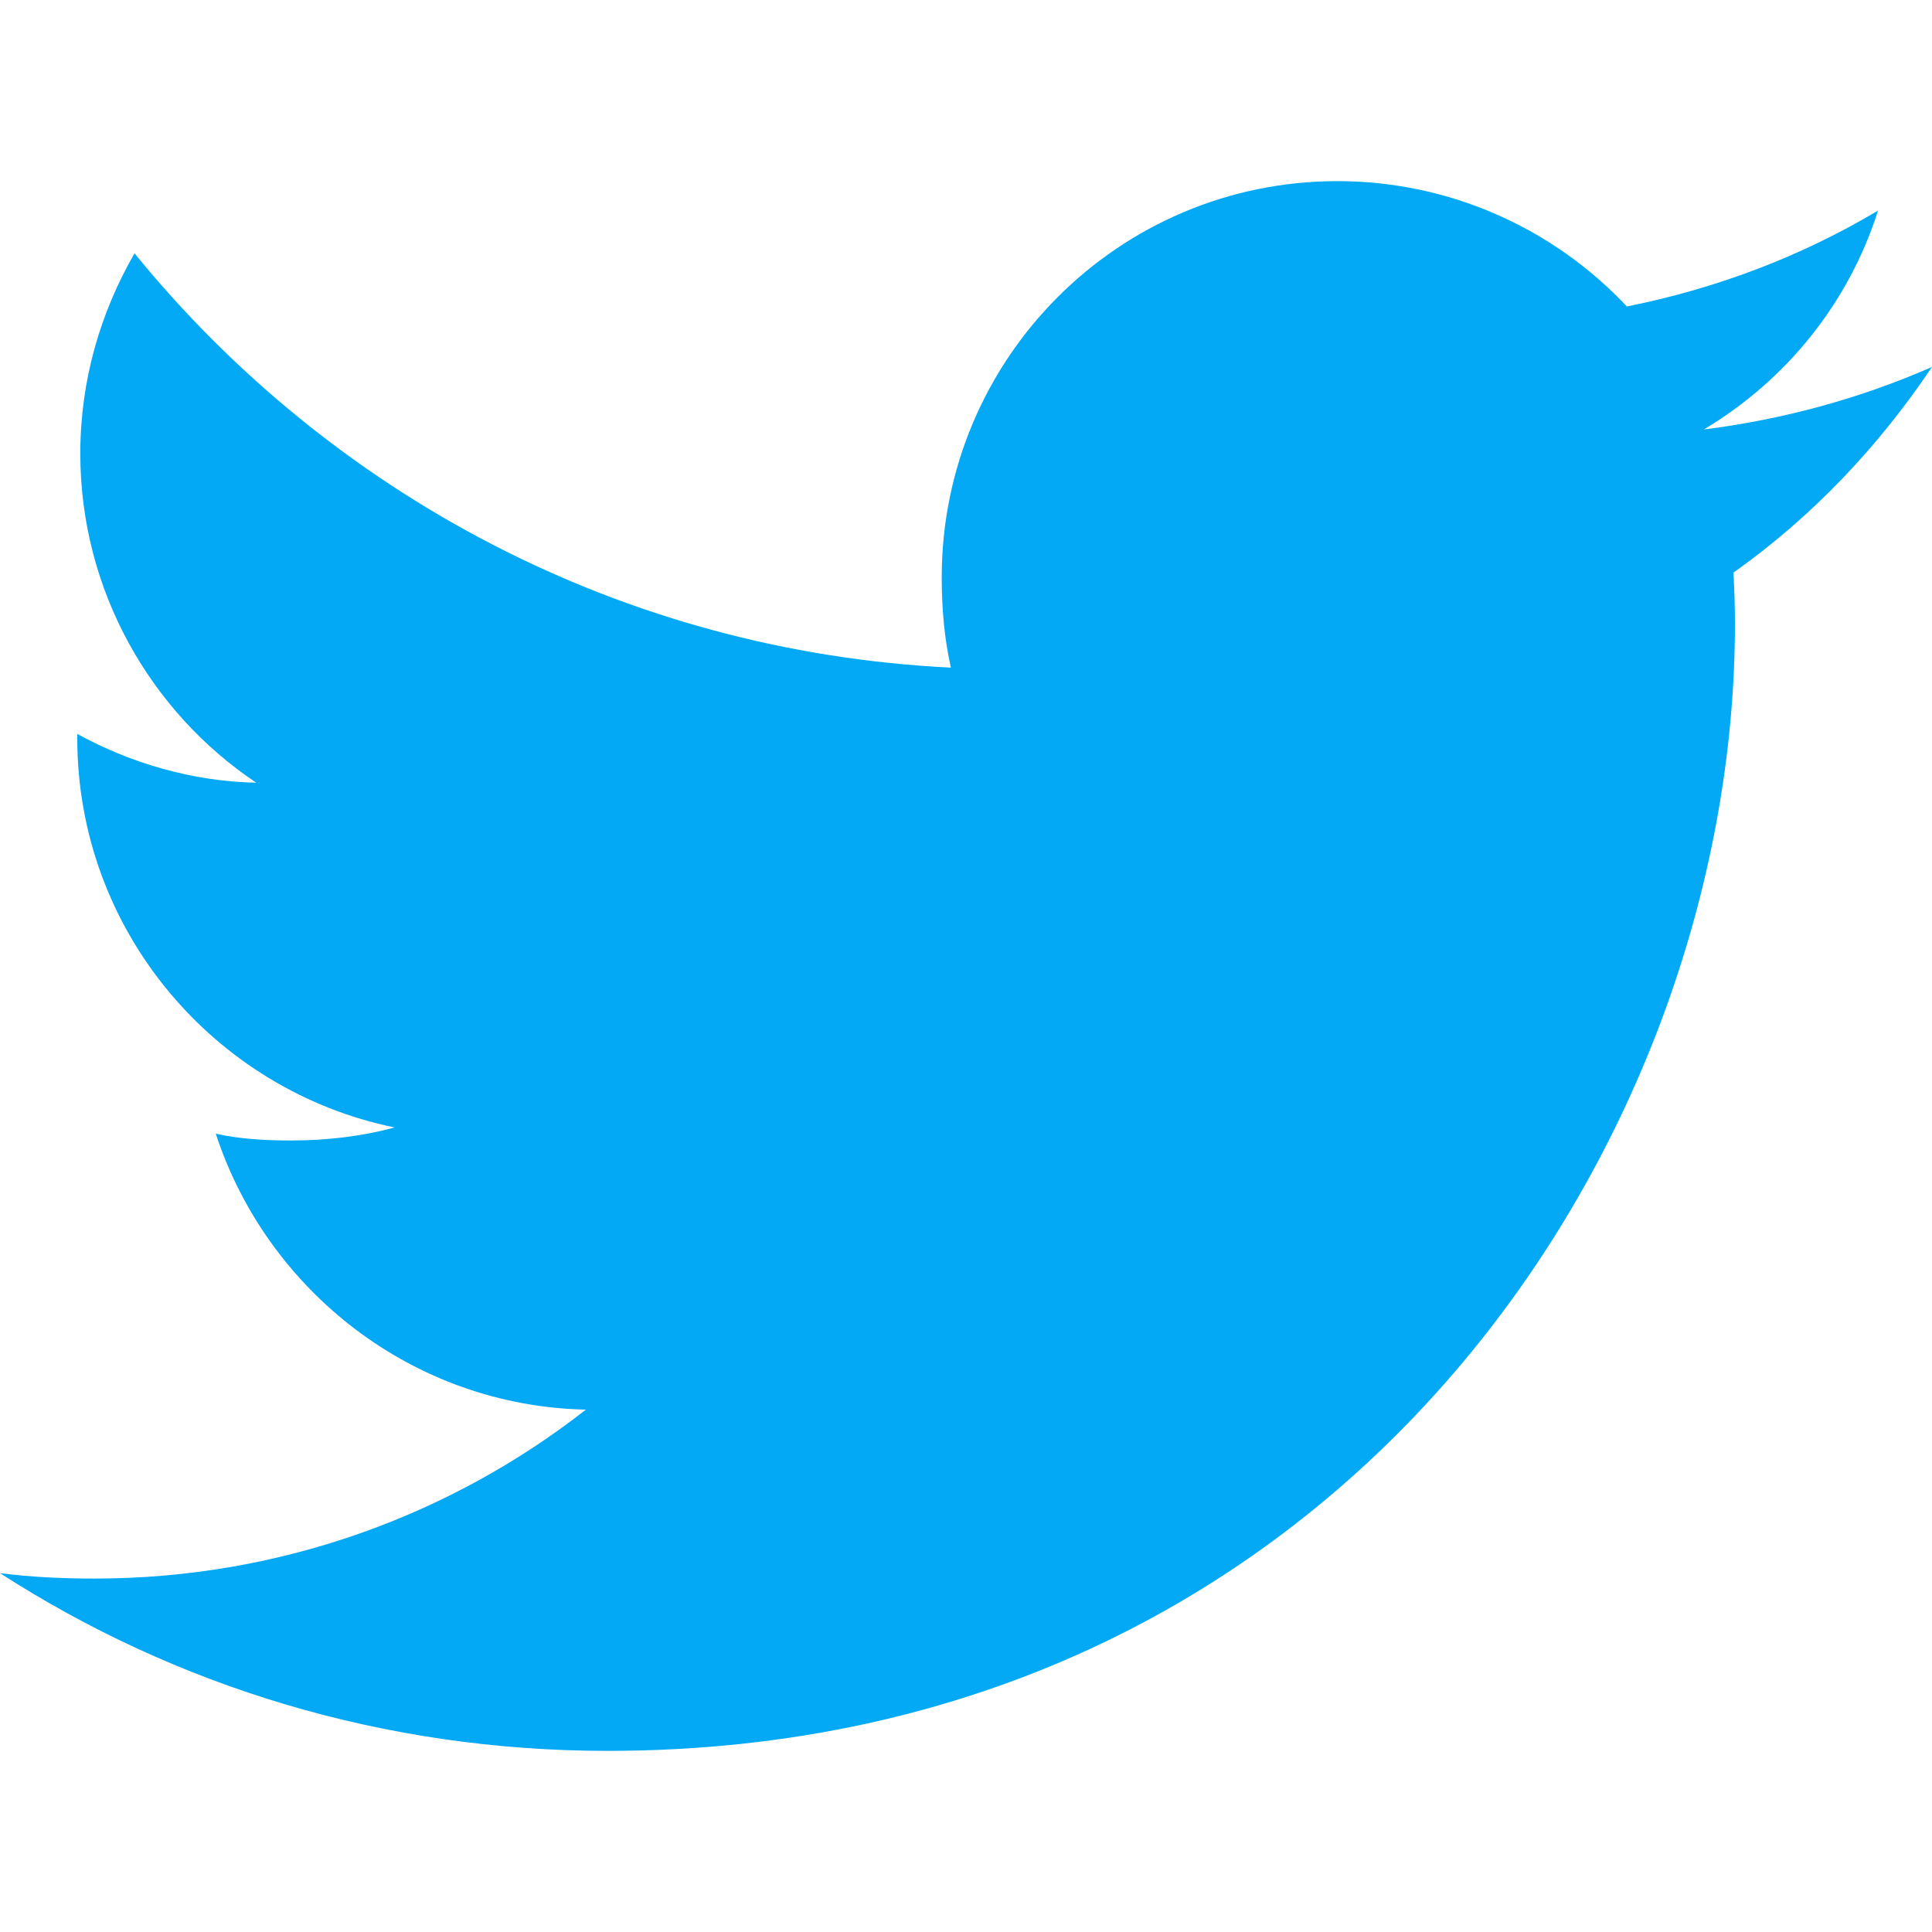
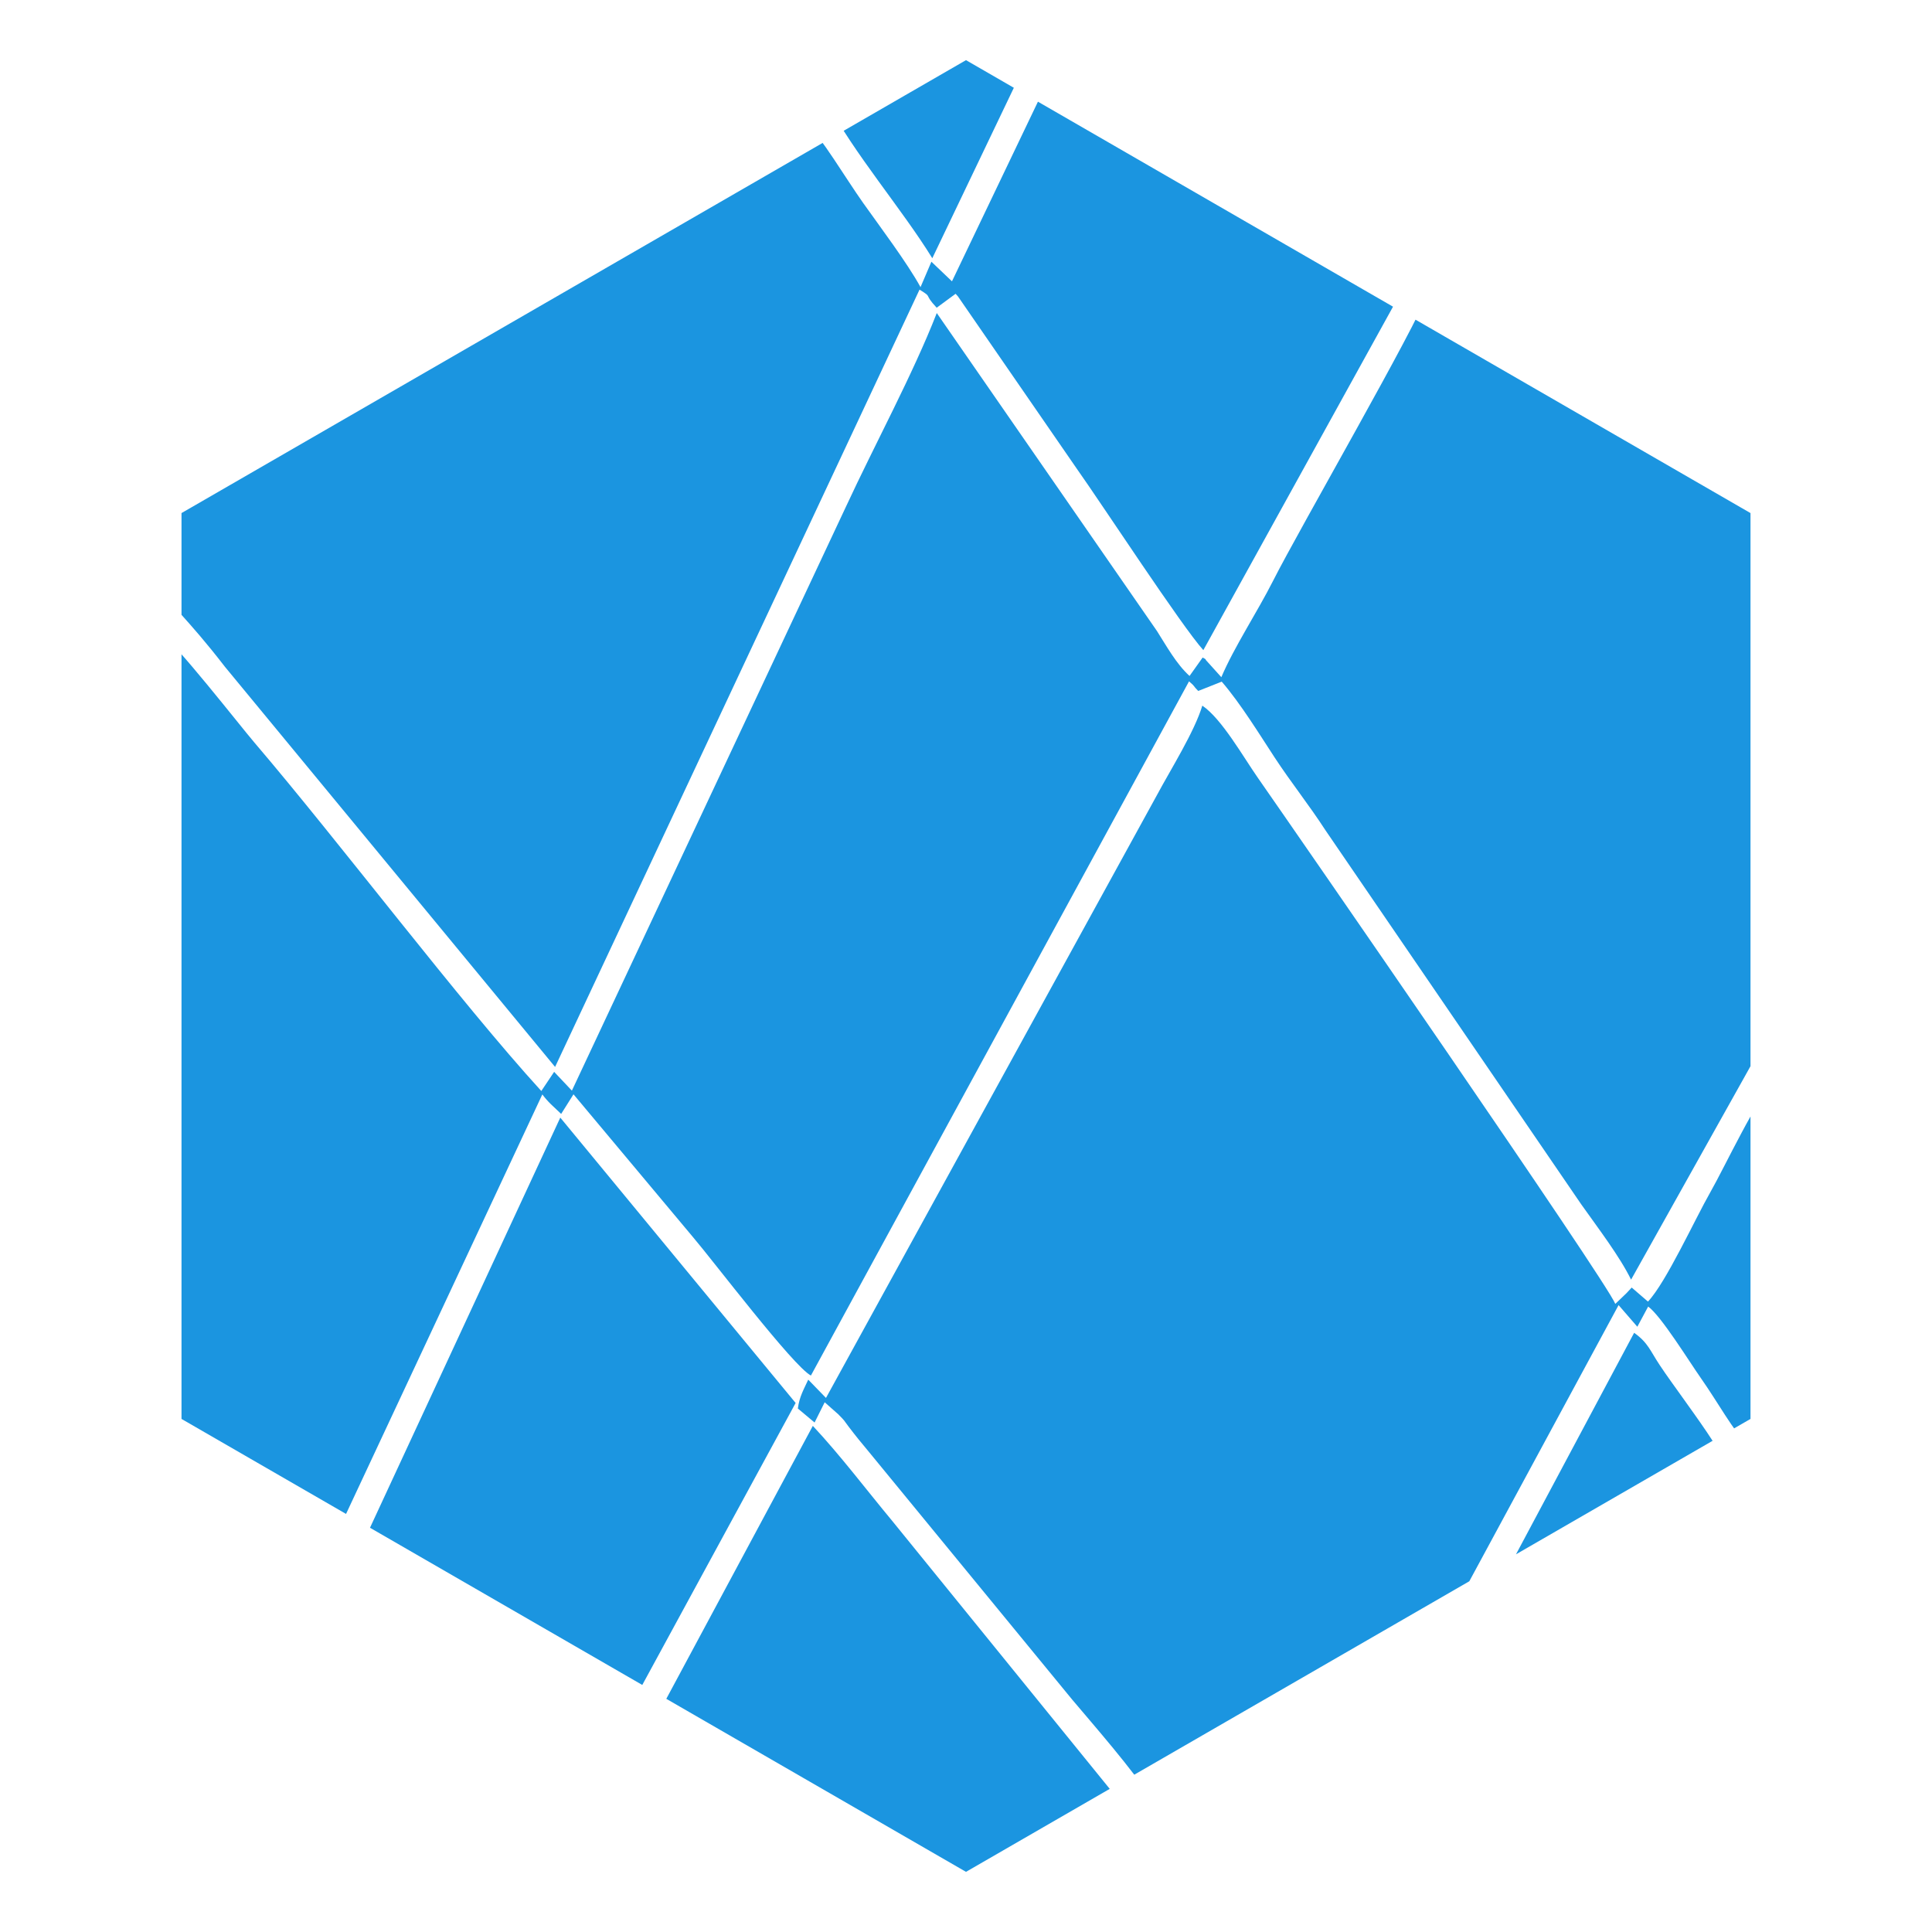
- <svg xmlns="http://www.w3.org/2000/svg" version="1.1" id="Capa_1" x="0px" y="0px" viewBox="0 0 512 512" style="enable-background:new 0 0 512 512;" xml:space="preserve">
-   <path style="fill:#03A9F4;" d="M512,97.248c-19.04,8.352-39.328,13.888-60.48,16.576c21.76-12.992,38.368-33.408,46.176-58.016  c-20.288,12.096-42.688,20.64-66.56,25.408C411.872,60.704,384.416,48,354.464,48c-58.112,0-104.896,47.168-104.896,104.992  c0,8.32,0.704,16.32,2.432,23.936c-87.264-4.256-164.48-46.08-216.352-109.792c-9.056,15.712-14.368,33.696-14.368,53.056  c0,36.352,18.72,68.576,46.624,87.232c-16.864-0.32-33.408-5.216-47.424-12.928c0,0.32,0,0.736,0,1.152  c0,51.008,36.384,93.376,84.096,103.136c-8.544,2.336-17.856,3.456-27.52,3.456c-6.72,0-13.504-0.384-19.872-1.792  c13.6,41.568,52.192,72.128,98.08,73.12c-35.712,27.936-81.056,44.768-130.144,44.768c-8.608,0-16.864-0.384-25.12-1.44  C46.496,446.88,101.6,464,161.024,464c193.152,0,298.752-160,298.752-298.688c0-4.64-0.16-9.12-0.384-13.568  C480.224,136.96,497.728,118.496,512,97.248z" />
-   <g>
- </g>
-   <g>
- </g>
-   <g>
- </g>
-   <g>
- </g>
-   <g>
- </g>
-   <g>
- </g>
-   <g>
- </g>
-   <g>
- </g>
-   <g>
- </g>
-   <g>
- </g>
-   <g>
- </g>
-   <g>
- </g>
-   <g>
- </g>
-   <g>
- </g>
-   <g>
- </g>
+ <svg xmlns="http://www.w3.org/2000/svg" xml:space="preserve" width="320mm" height="320mm" version="1.1" style="shape-rendering:geometricPrecision; text-rendering:geometricPrecision; image-rendering:optimizeQuality; fill-rule:evenodd; clip-rule:evenodd" viewBox="0 0 32000 32000">
+   <defs>
+     <style type="text/css">
+    
+     .fil0 {fill:none}
+     .fil1 {fill:#1B95E0}
+    
+   </style>
+     <clipPath id="id0">
+       <path d="M16000 996.23l6496.82 3750.94 6496.81 3750.93 0 7501.9 0 7501.9 -6496.81 3750.93 -6496.82 3750.94 -6496.82 -3750.94 -6496.82 -3750.93 0 -7501.9 0 -7501.9 6496.82 -3750.93 6496.82 -3750.94z" />
+     </clipPath>
+   </defs>
+   <g id="Camada_x0020_1">
+     <rect class="fil0" width="32000" height="32000" />
+     <rect class="fil0" width="32000" height="32000" />
+     <g>
+   </g>
+     <g style="clip-path:url(#id0)">
+       <g>
+         <g id="_741018864">
+           <path class="fil1" d="M19694.14 11285.26c118.05,100.32 53.83,61.66 152.34,159.08l389.16 -154.16c312.85,362.09 635.36,888.96 873.76,1252.3 281.56,429.09 565.88,780.14 844.13,1209.02l4237.08 6196.74c276.31,389.91 637.49,862.73 825.13,1246.81l1887.76 -3374.06c209.85,-392.83 503.86,-765.47 503.86,-1284.18l-4.79 -8396.97c-731.56,-281.27 -5227.79,-3129.81 -5754.68,-3284.31 -174.34,524.99 -2129.67,3909.7 -2561.52,4764.31 -261.8,518.09 -643.49,1094.08 -857.16,1596.67l-255.98 -283.91c-5.87,-23.83 -27.43,-24.26 -53.57,-42.07l-217.06 305.39c-219.48,-197.94 -386.87,-504.53 -540.12,-744.75l-3646.6 -5266.17c-395.81,1015.64 -1024.71,2171.95 -1508.51,3216.41l-4535.06 9662.93 -294.01 -311.19 -212.46 317.34c-1358.31,-1488.98 -3338.19,-4115.88 -4750.03,-5769.05 -252.87,-296.11 -1302.01,-1645.75 -1596.43,-1857.16l-8.22 13250.36c58.09,246.72 2788.53,1739.76 2921.6,1805.87l3450.04 -7373.36c97.31,131.37 175.73,191.89 311.65,322.93l204.43 -324.92 1982.11 2368.88c329.86,385.81 1656.02,2134.86 1950.21,2289.28l6262.94 -11498.06z" />
+           <path class="fil1" d="M19067.57 29789.31c711.2,-268.61 1836.06,-1045.32 2542.69,-1445.83 500.49,-283.67 2150.09,-1144.08 2403.99,-1556.76l2794.72 -5170 310.4 358.31 179.5 -334.44c213.84,154.72 677.55,907.07 878.27,1193.28 285.66,407.29 493.67,806.85 823.86,1184.05l405.71 -168.25 -17.01 -5938.93c-273.29,239.51 -820.64,1415.67 -1063.84,1840.92 -249.63,436.52 -733.07,1494.64 -1030.45,1806.65l-269.4 -232.47c-15.11,16.01 -67.88,74.01 -84.83,91.54l-186.71 179.07c-150.53,-380.65 -5311.15,-7840.7 -5917.23,-8708.83 -248.49,-355.91 -600.82,-981.41 -923.02,-1200.19 -129.19,431.31 -526.18,1060.3 -755.91,1489.69l-5477.48 9977.06 -293.95 -302.91c-72,159.3 -145.39,276.23 -172.05,478.24l277.19 231.87 167.46 -335.37 223.62 198.04c127.31,129.36 76.13,78.57 173.18,206.12 121.85,160.14 196.12,250.64 339.12,421.94l3363.45 4098.7c375.86,445.17 1007.02,1166.71 1308.72,1638.5z" />
+           <path class="fil1" d="M15767.58 4659.77l-340.7 -324.96 -180.17 421.15c-214.87,-395.27 -687.46,-1023.09 -949.74,-1393.86 -300.72,-425.07 -665.4,-1050.3 -990.73,-1396.14 -381,134.8 -4816.12,2785.72 -5325.24,3077.88l-5364.9 3096c-43.4,2081.19 -157.03,1261.19 1108.26,2902.74l5469.65 6629.34 6036.13 -12874.5c231,141.53 54,53.14 284.36,299.47l312.87 -230.76c8.33,9.58 29.42,31.36 39.37,43.27l1960.57 2842.71c432.72,610.55 1750.31,2626.49 2103.72,3016.18l3371.56 -6104.83 -2916.72 -1754.17c-566.19,-319.93 -2602.91,-1566.79 -2967.68,-1698.85l-1650.61 3449.33z" />
+           <polygon class="fil1" points="13178.16,23237.77 9280.09,18511 5925.87,25740.82 10409.81,28328.02 " />
+           <path class="fil1" d="M10789.82 28596.52l3988.84 2306.16c1464.98,887.97 1096.2,778.43 1979.44,279.1 428.01,-241.97 1639.34,-892.97 1935.66,-1166.91l-3915.4 -4823.41c-447.89,-539.07 -855.95,-1082.92 -1315.43,-1574.42l-2673.11 4979.48z" />
+           <path class="fil1" d="M13699.97 1697.27c436.37,834.46 1243.3,1769.65 1741.81,2579.99l1592.37 -3328.71c-1693.99,-1011.22 -833.51,-403.62 -3334.18,748.72z" />
+           <path class="fil1" d="M28607.31 24295.48c-113.71,-287.51 -530.47,-853.86 -740.91,-1150.37 -132.9,-187.23 -257.48,-356.11 -376.55,-535.24 -159.51,-239.99 -192.88,-371.07 -423.47,-534.34l-2395.38 4491.2 3936.31 -2271.25z" />
+         </g>
+       </g>
+     </g>
+     <polygon class="fil0" points="16000,996.23 22496.82,4747.17 28993.63,8498.1 28993.63,16000 28993.63,23501.9 22496.82,27252.83 16000,31003.77 9503.18,27252.83 3006.36,23501.9 3006.36,16000 3006.36,8498.1 9503.18,4747.17 " />
+   </g>
</svg>
